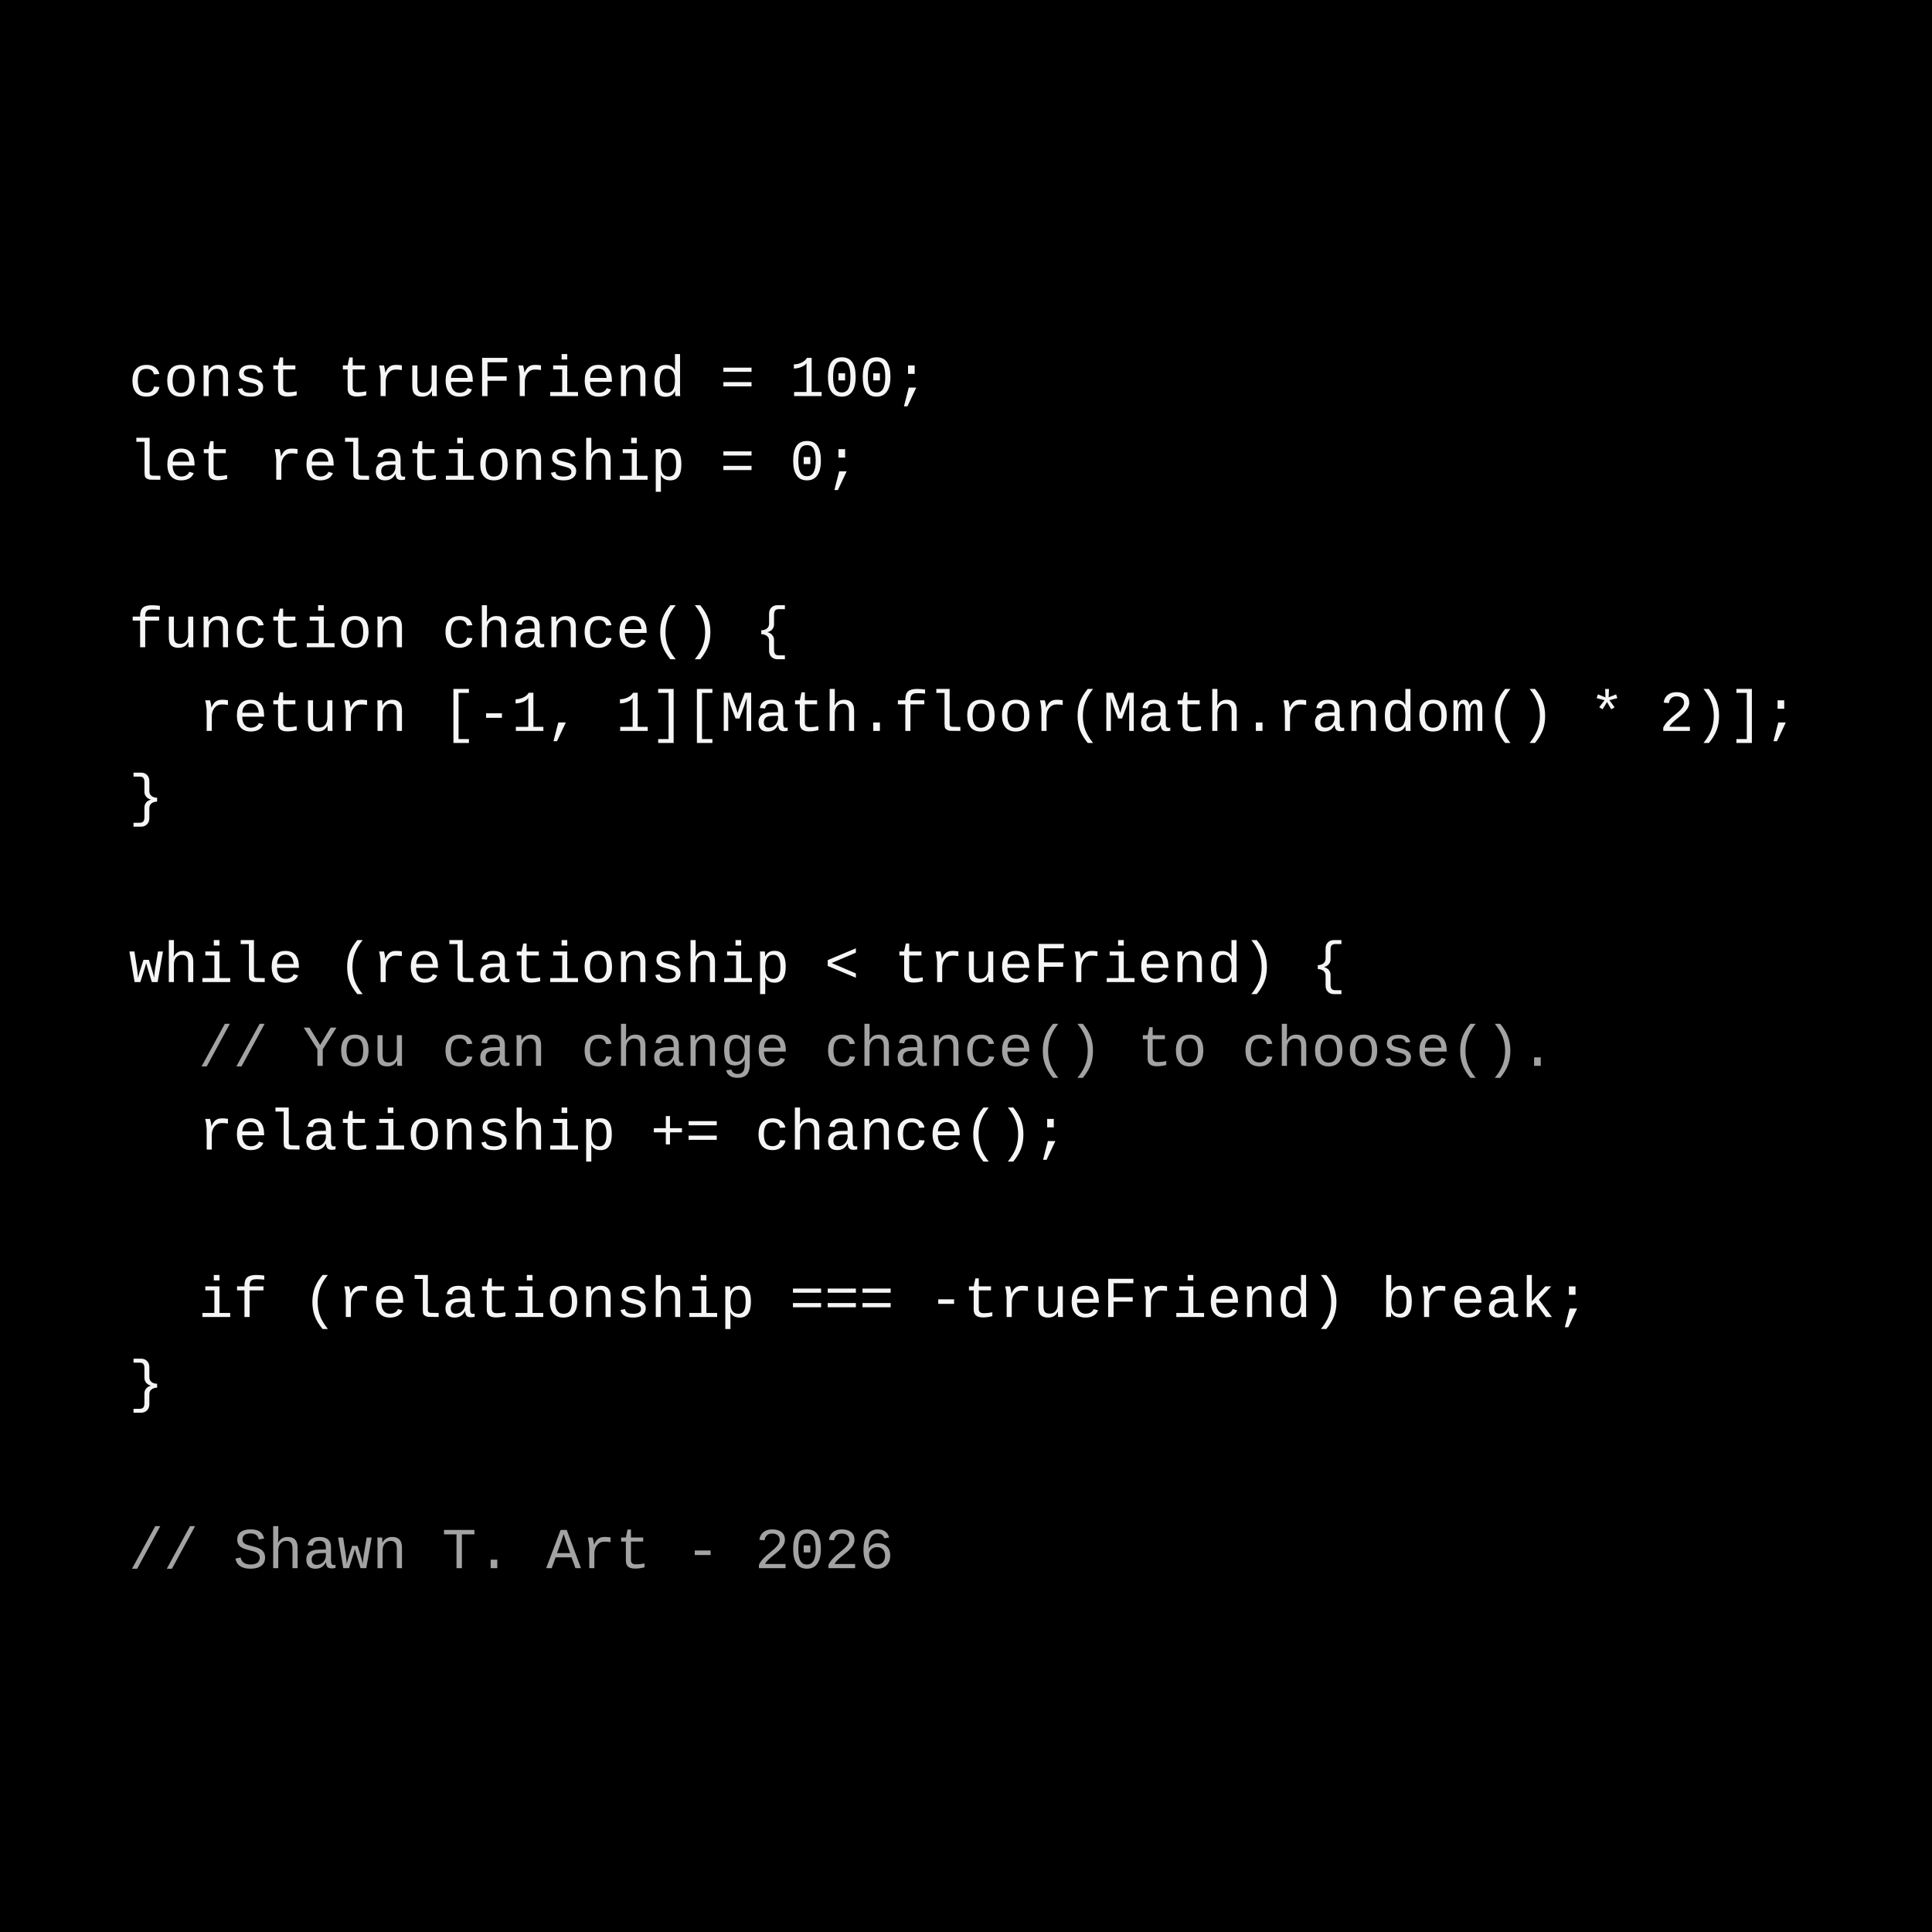
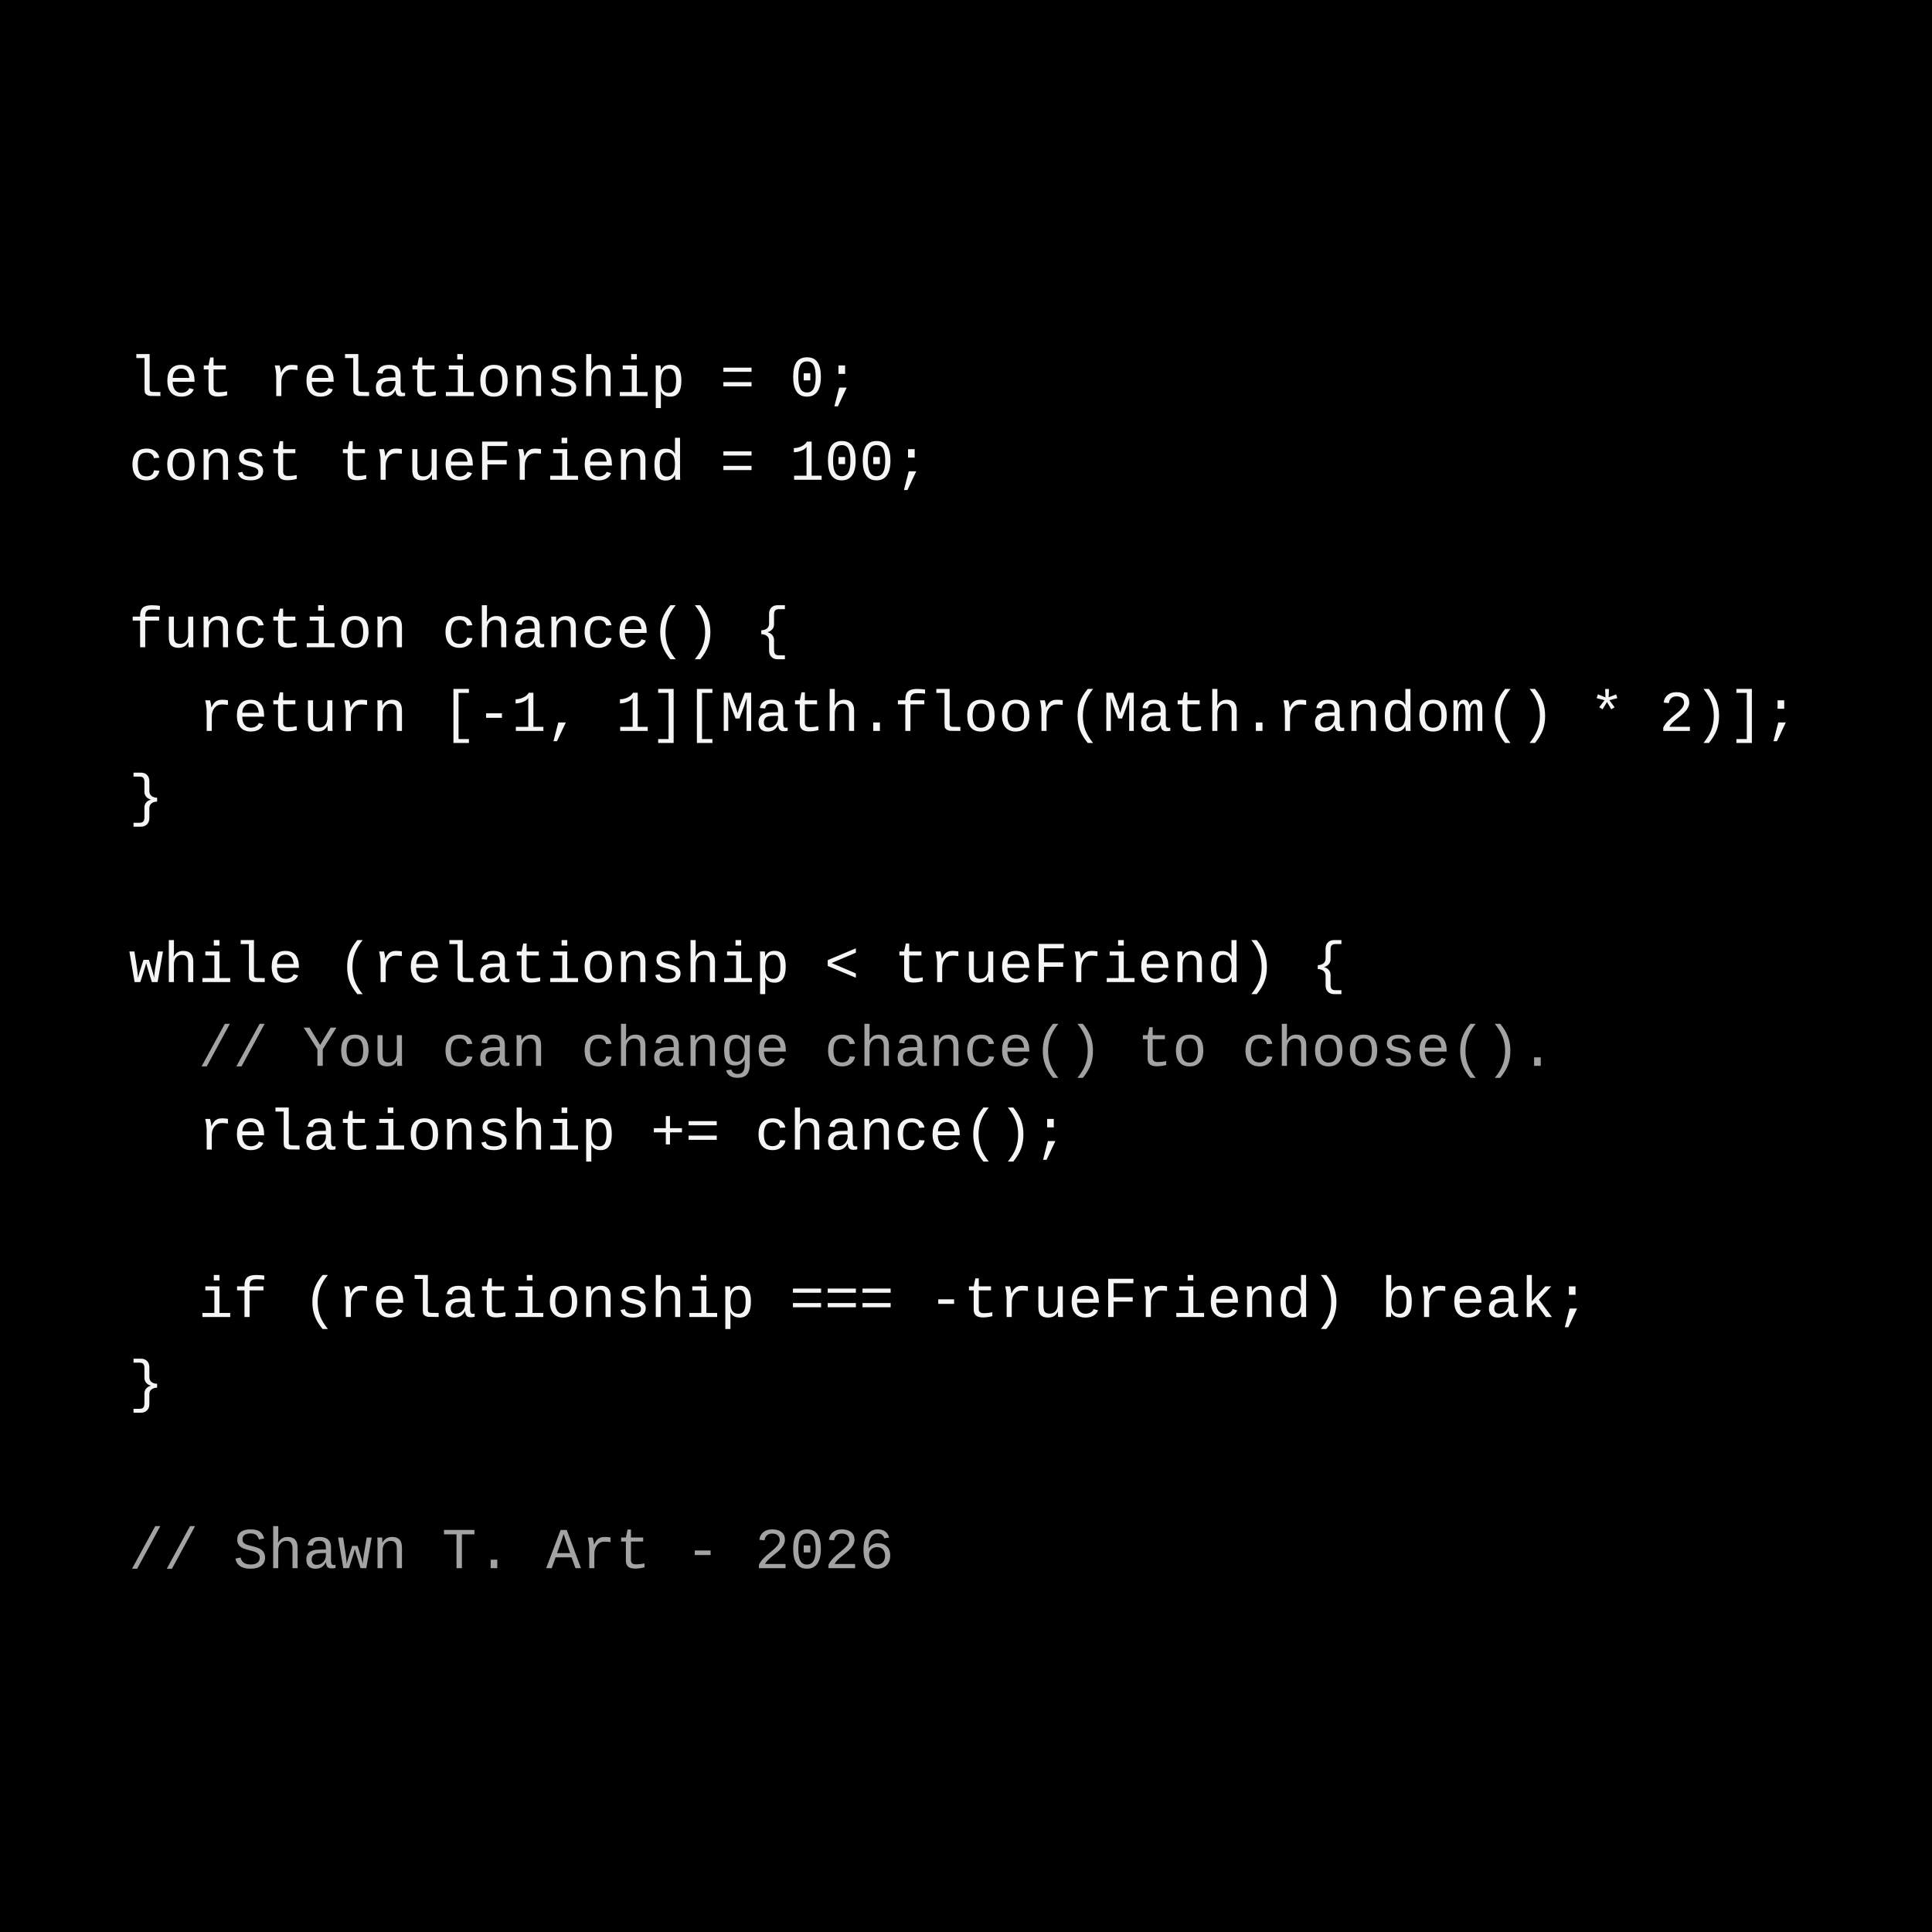
<svg xmlns="http://www.w3.org/2000/svg" width="1200" height="1200" viewBox="0 0 1200 1200">
  <rect width="1200" height="1200" fill="#000000" />
  <g font-family="ui-monospace, SFMono-Regular, Menlo, Monaco, Consolas, 'Courier New', monospace" font-size="36">
-     <text x="80" y="246" fill="#f5f5f5" xml:space="preserve">const trueFriend = 100;</text>
-     <text x="80" y="298" fill="#f5f5f5" xml:space="preserve">let relationship = 0;</text>
+     <text x="80" y="246" fill="#f5f5f5" xml:space="preserve">let relationship = 0;</text>
+     <text x="80" y="298" fill="#f5f5f5" xml:space="preserve">const trueFriend = 100;</text>
    <text x="80" y="350" fill="#f5f5f5" xml:space="preserve" />
    <text x="80" y="402" fill="#f5f5f5" xml:space="preserve">function chance() {</text>
    <text x="80" y="454" fill="#f5f5f5" xml:space="preserve">  return [-1, 1][Math.floor(Math.random() * 2)];</text>
    <text x="80" y="506" fill="#f5f5f5" xml:space="preserve">}</text>
    <text x="80" y="558" fill="#f5f5f5" xml:space="preserve" />
    <text x="80" y="610" fill="#f5f5f5" xml:space="preserve">while (relationship &lt; trueFriend) {</text>
    <text x="80" y="662" fill="#a3a3a3" xml:space="preserve">  // You can change chance() to choose().</text>
    <text x="80" y="714" fill="#f5f5f5" xml:space="preserve">  relationship += chance();</text>
    <text x="80" y="766" fill="#f5f5f5" xml:space="preserve" />
    <text x="80" y="818" fill="#f5f5f5" xml:space="preserve">  if (relationship === -trueFriend) break;</text>
    <text x="80" y="870" fill="#f5f5f5" xml:space="preserve">}</text>
    <text x="80" y="922" fill="#f5f5f5" xml:space="preserve" />
    <text x="80" y="974" fill="#a3a3a3" xml:space="preserve">// Shawn T. Art - 2026</text>
  </g>
</svg>
